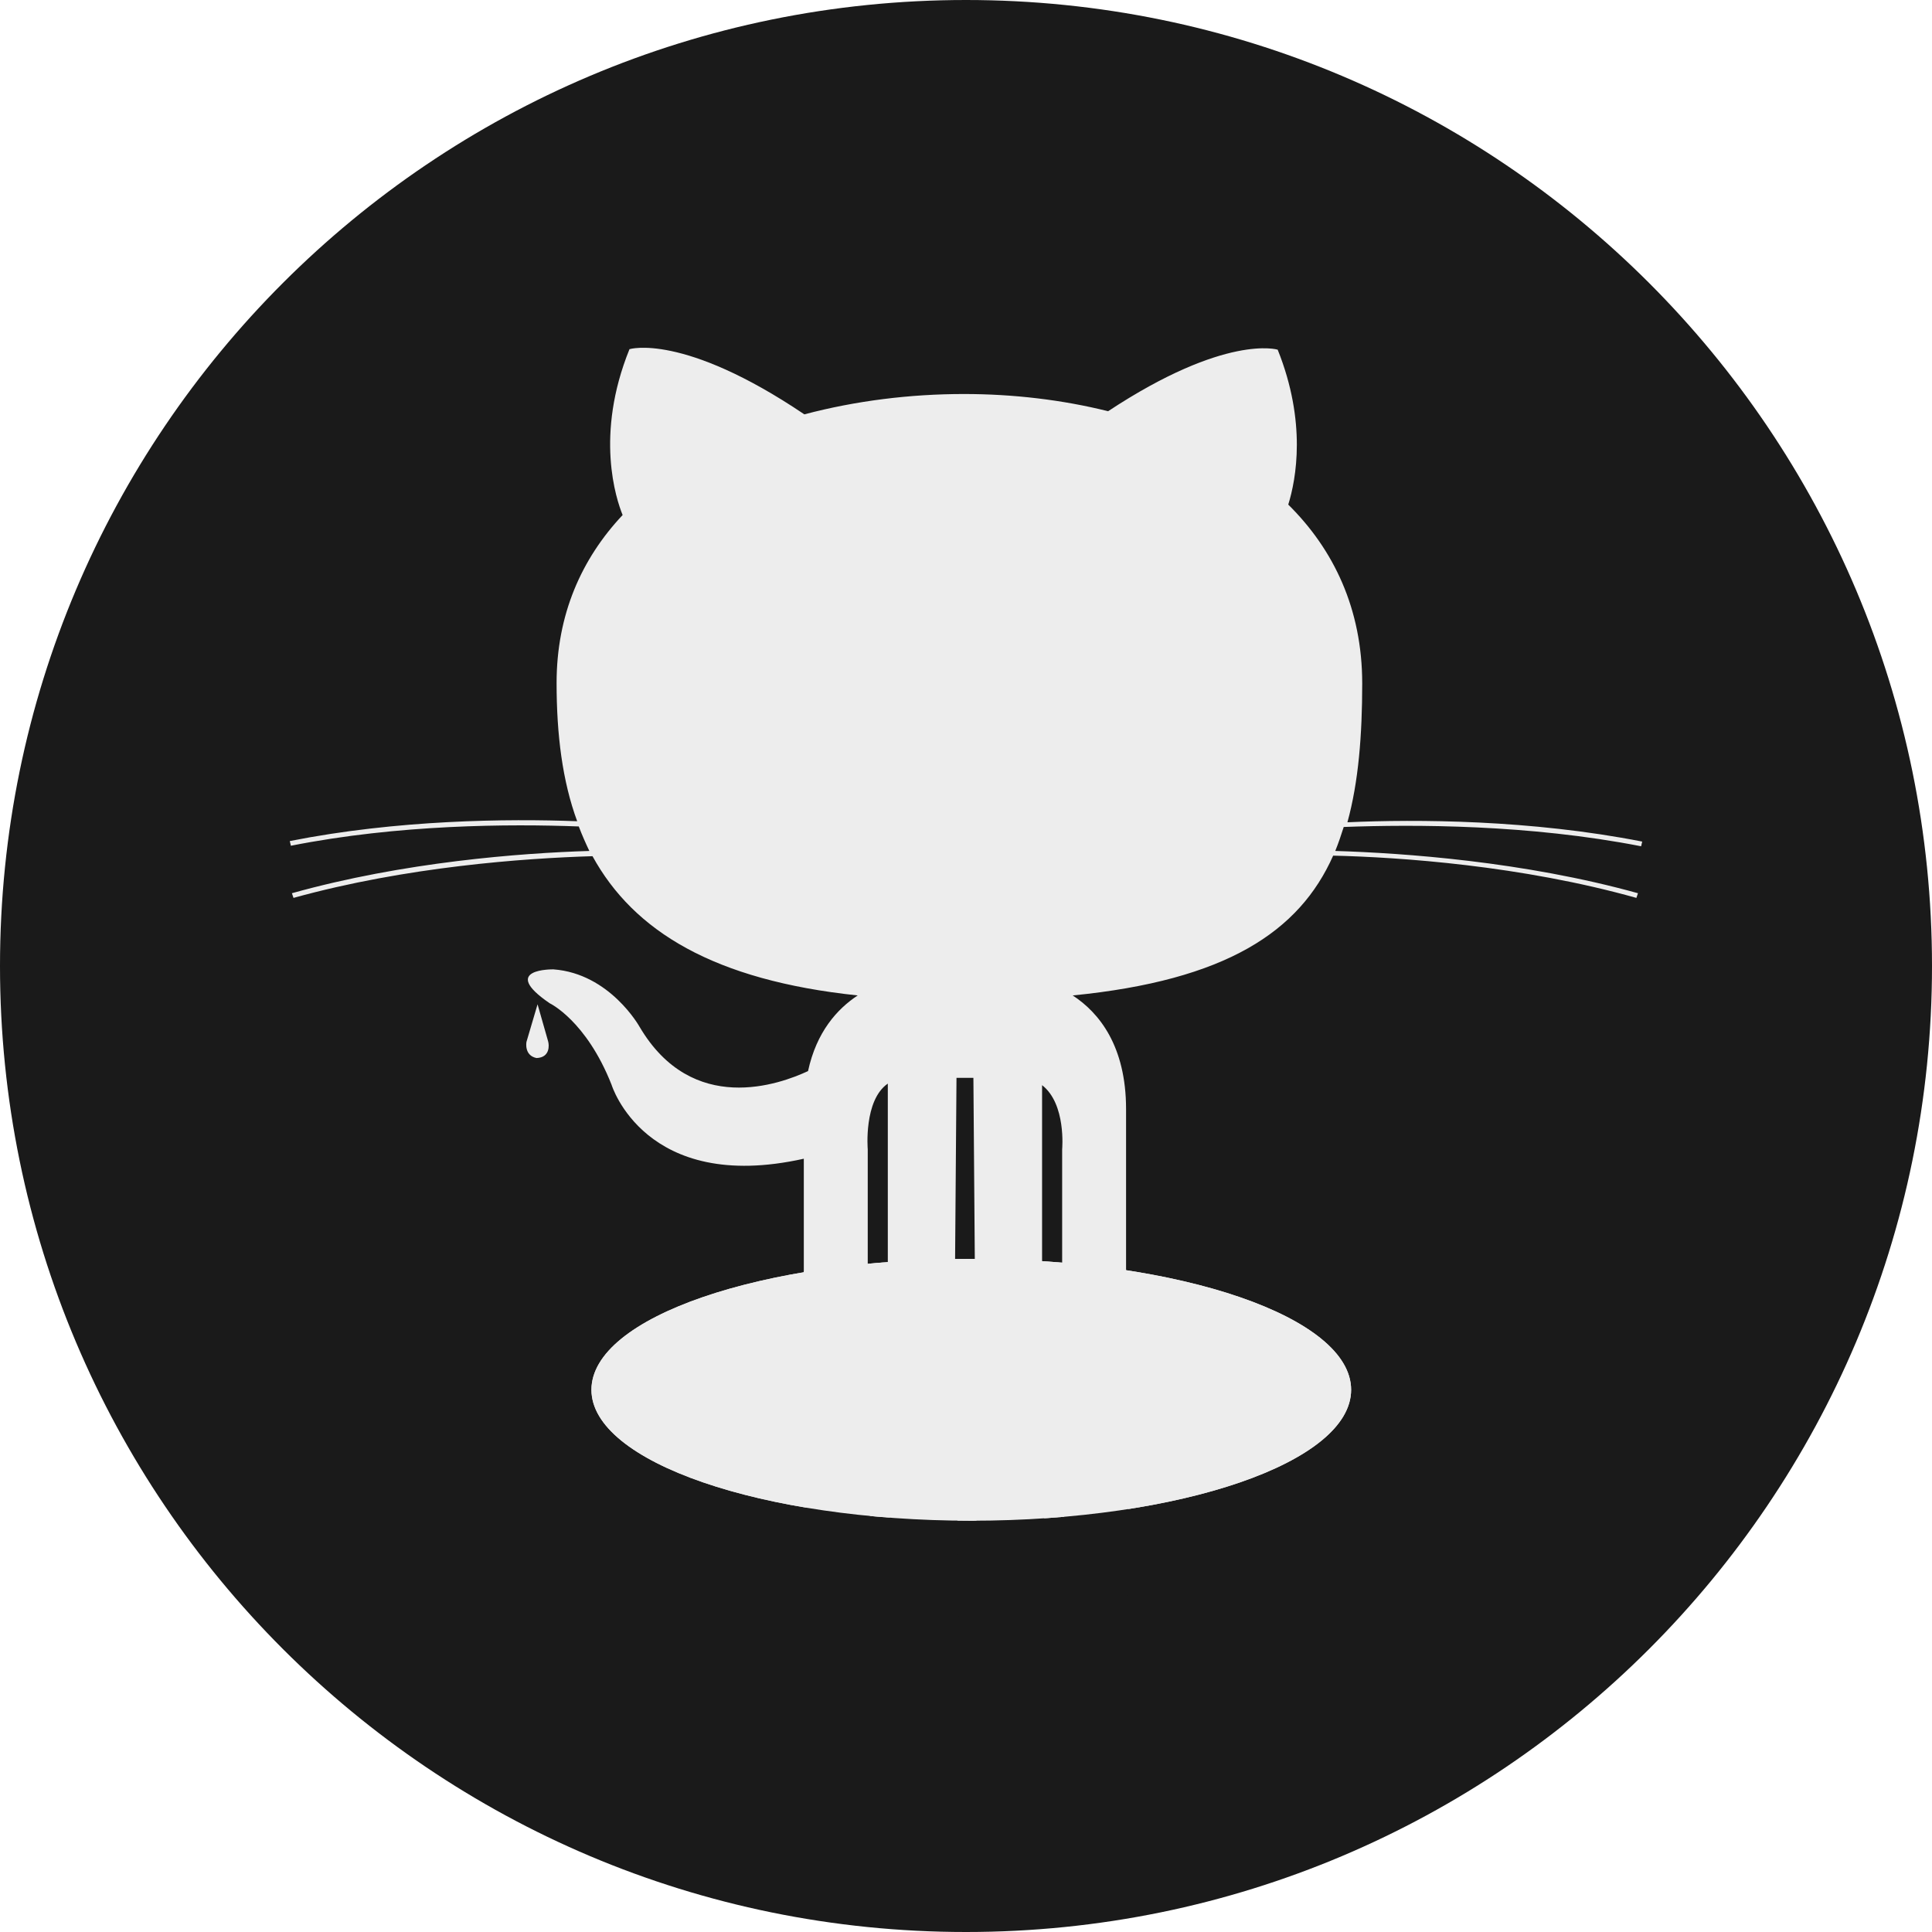
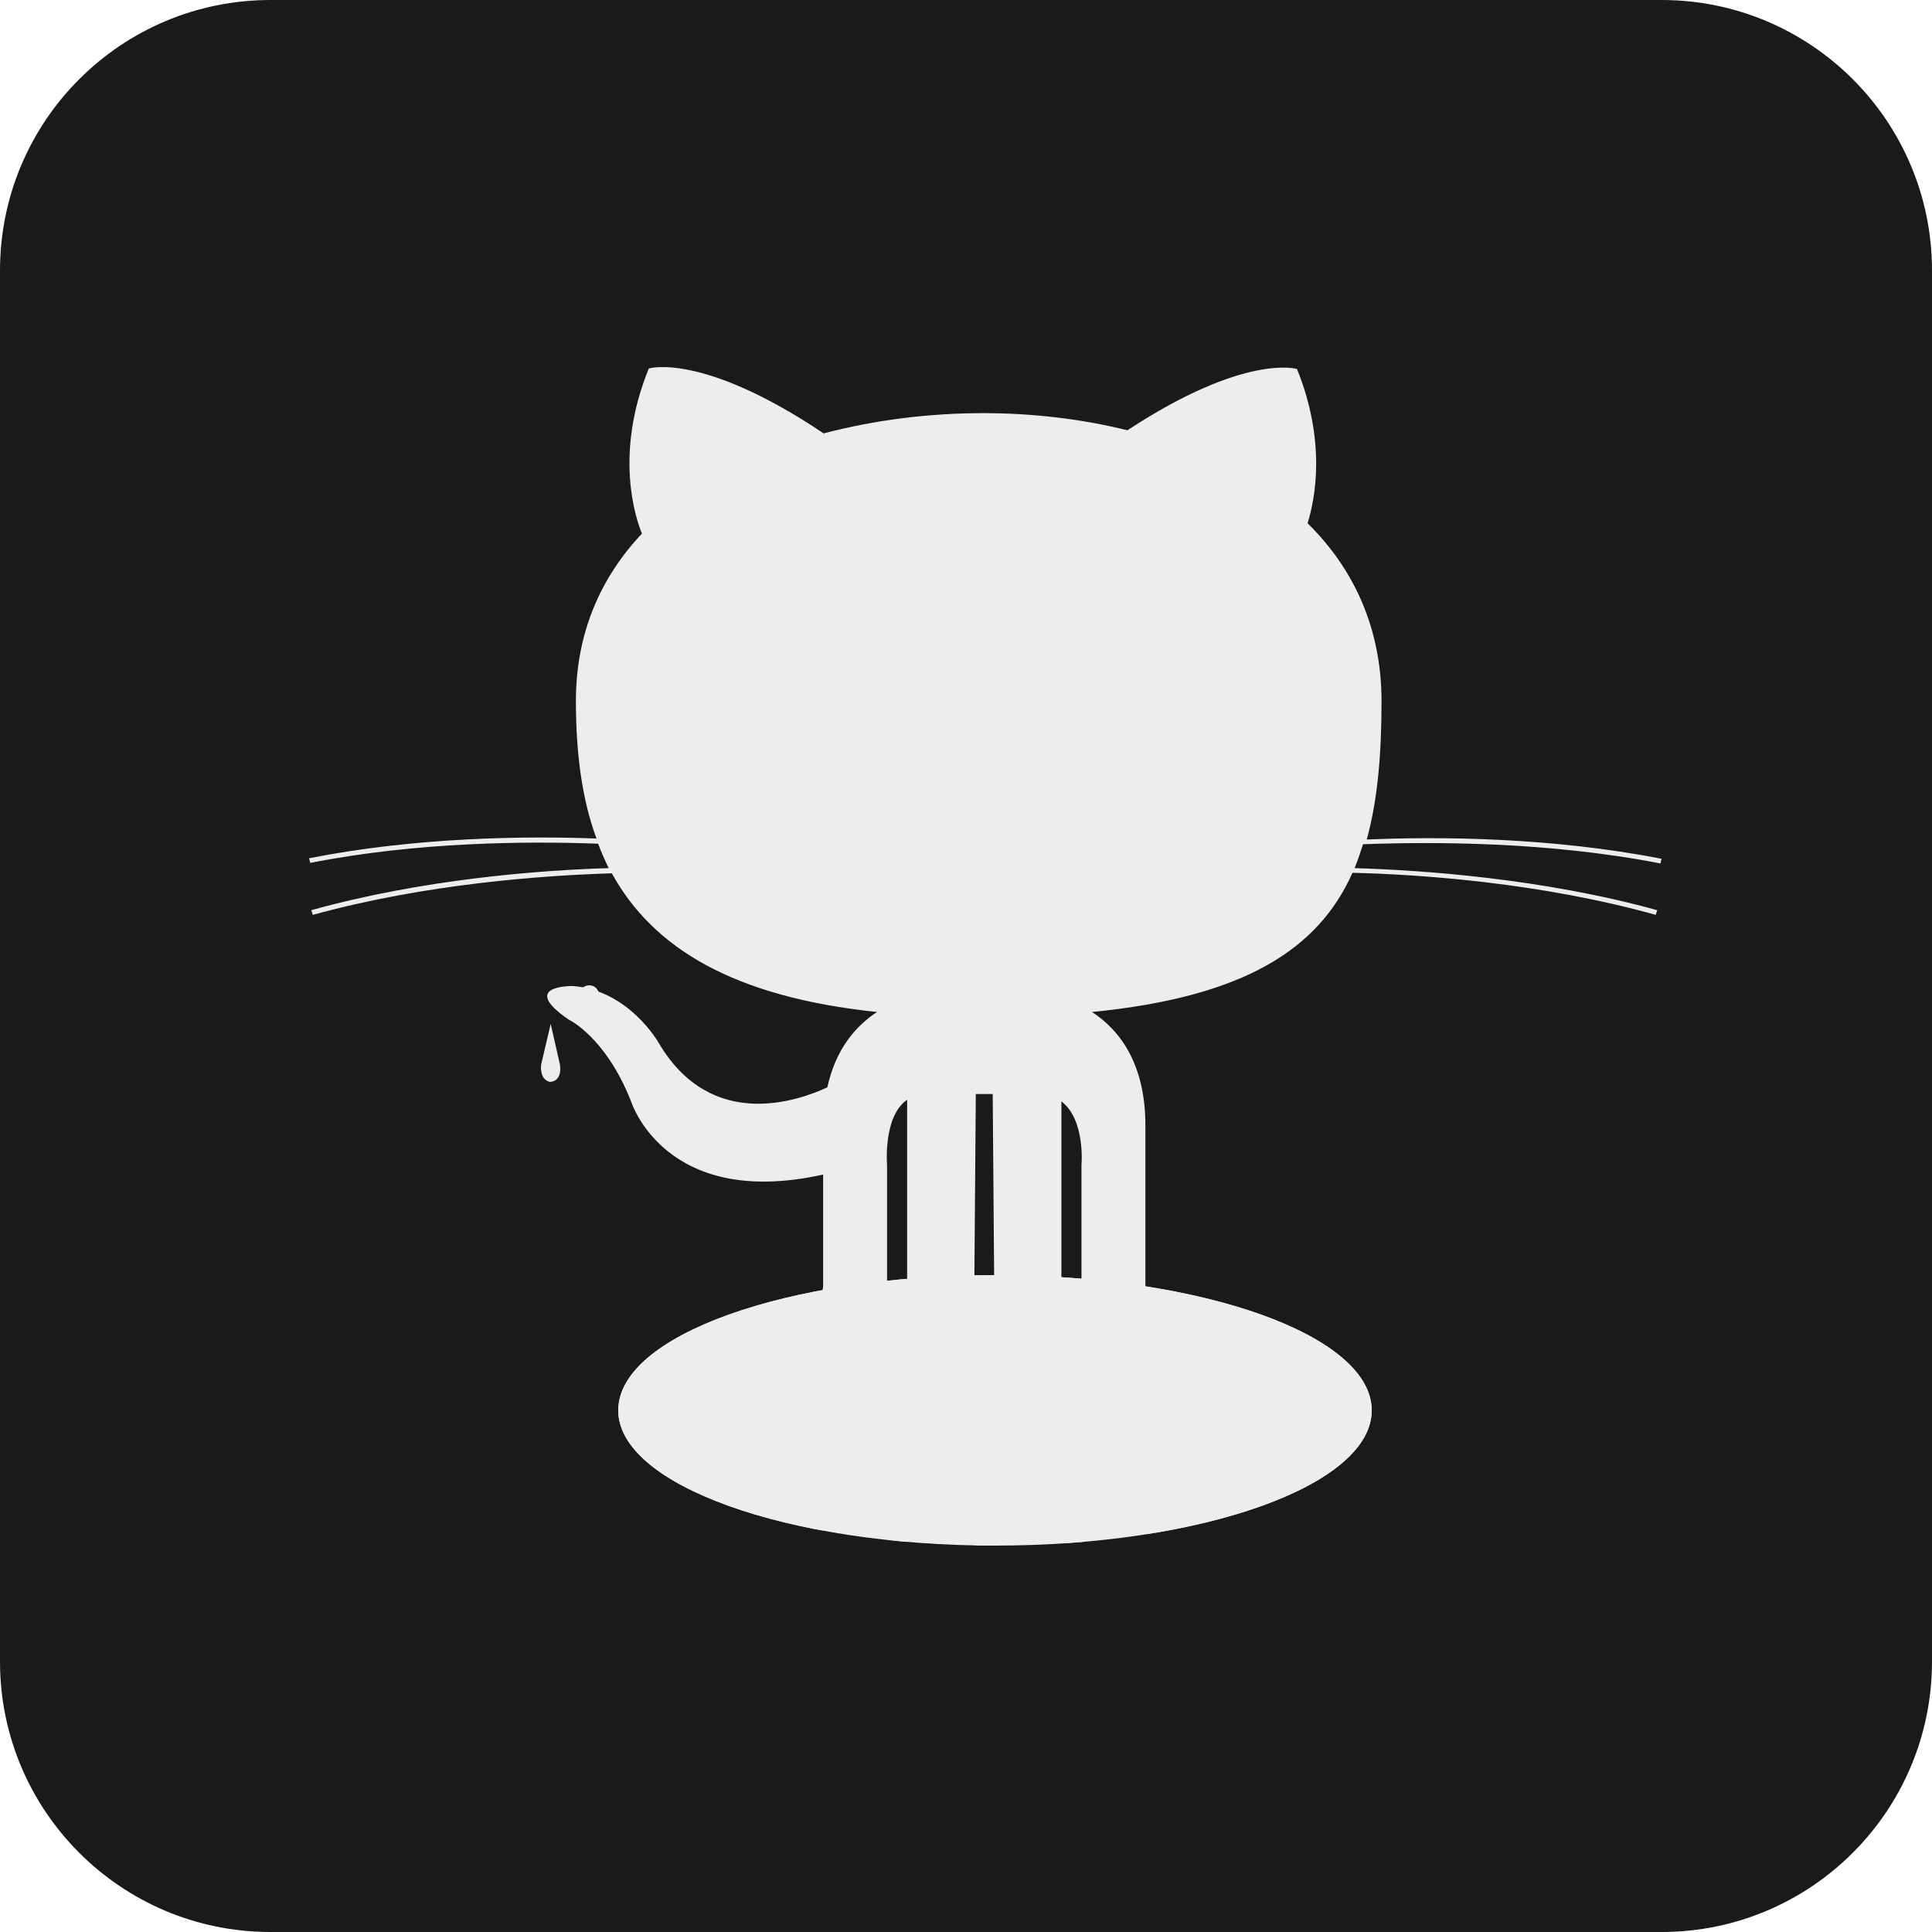
<svg xmlns="http://www.w3.org/2000/svg" width="100" height="100" viewBox="0 0 100 100" fill="none">
-   <path d="M100 50C100 77.614 77.614 100 50 100C22.386 100 0 77.614 0 50C0 22.386 22.386 0 50 0C77.614 0 100 22.386 100 50Z" fill="#1A1A1A" />
-   <path d="M69.934 71.936C69.934 75.688 61.129 78.712 50.273 78.712C39.418 78.712 30.613 75.661 30.613 71.936C30.613 68.183 39.418 65.159 50.273 65.159C61.129 65.159 69.934 68.183 69.934 71.936Z" fill="#EDEDED" />
-   <path d="M41.824 84.085C42.262 86.11 43.328 87.298 44.395 88H55.633C57 87.082 58.395 85.354 58.395 82.114V73.745C58.395 73.745 58.559 71.666 60.5 70.991C60.5 70.991 61.621 70.208 60.418 69.776C60.418 69.776 55.086 69.344 55.086 73.663V80.035C55.086 80.035 55.305 82.384 54.047 83.356V75.472C54.047 75.472 54.129 72.962 55.441 72.017C55.441 72.017 56.316 70.478 54.402 70.883C54.402 70.883 50.738 71.396 50.574 75.634L50.492 83.734H49.617L49.535 75.634C49.371 71.423 45.707 70.883 45.707 70.883C43.793 70.451 44.668 72.017 44.668 72.017C45.98 72.962 46.062 75.472 46.062 75.472V83.437C44.805 82.546 45.023 80.035 45.023 80.035V73.663C45.023 69.344 39.691 69.776 39.691 69.776C38.461 70.208 39.609 70.991 39.609 70.991C41.523 71.693 41.715 73.745 41.715 73.745V79.603L41.824 84.085Z" fill="#1A1A1A" />
-   <path d="M69.934 71.936C69.934 75.688 61.129 78.712 50.273 78.712C39.418 78.712 30.613 75.661 30.613 71.936C30.613 68.183 39.418 65.159 50.273 65.159C61.129 65.159 69.934 68.183 69.934 71.936Z" fill="#EDEDED" />
-   <path d="M27.824 51.983L27.25 53.927C27.25 53.927 27.113 54.629 27.77 54.764C28.48 54.737 28.426 54.089 28.371 53.9L27.824 51.983Z" fill="#EDEDED" />
-   <path d="M84.945 43.803L85 43.56C79.231 42.426 73.324 42.399 69.742 42.561C70.316 40.482 70.508 38.052 70.508 35.379C70.508 31.518 69.031 28.44 66.68 26.118C67.09 24.795 67.637 21.852 66.133 18.099C66.133 18.099 63.453 17.262 57.355 21.285C54.977 20.691 52.434 20.394 49.891 20.394C47.102 20.394 44.285 20.745 41.633 21.447C35.344 17.209 32.582 18.073 32.582 18.073C30.777 22.527 31.898 25.848 32.227 26.658C30.094 28.926 28.809 31.815 28.809 35.352C28.809 38.025 29.109 40.428 29.875 42.507C26.266 42.372 20.578 42.426 15 43.533L15.055 43.776C20.633 42.669 26.375 42.642 29.957 42.777C30.121 43.209 30.312 43.641 30.504 44.045C26.949 44.154 20.906 44.612 15.109 46.233L15.191 46.475C21.043 44.855 27.141 44.423 30.668 44.316C32.801 48.203 36.957 50.741 44.395 51.524C43.328 52.226 42.262 53.414 41.824 55.439C40.375 56.114 35.836 57.788 33.102 53.144C33.102 53.144 31.57 50.39 28.645 50.174C28.645 50.174 25.801 50.12 28.453 51.929C28.453 51.929 30.34 52.82 31.652 56.141C31.652 56.141 33.375 61.811 41.605 59.975V65.78C41.605 65.78 41.441 67.859 39.5 68.534C39.5 68.534 38.352 69.317 39.582 69.749C39.582 69.749 44.914 70.181 44.914 65.861V59.489C44.914 59.489 44.695 56.951 45.953 56.087V66.563C45.953 66.563 45.871 69.074 44.559 70.019C44.559 70.019 43.684 71.558 45.598 71.153C45.598 71.153 49.262 70.64 49.426 66.401L49.508 55.79H50.383L50.465 66.401C50.629 70.613 54.293 71.153 54.293 71.153C56.207 71.585 55.332 70.019 55.332 70.019C54.02 69.074 53.938 66.563 53.938 66.563V56.168C55.195 57.14 54.977 59.489 54.977 59.489V65.861C54.977 70.181 60.309 69.749 60.309 69.749C61.539 69.317 60.391 68.534 60.391 68.534C58.477 67.832 58.285 65.78 58.285 65.78V57.41C58.285 54.143 56.891 52.415 55.523 51.524C63.453 50.741 67.254 48.23 69.004 44.288C72.477 44.37 78.738 44.801 84.699 46.475L84.781 46.233C78.848 44.586 72.641 44.154 69.113 44.045C69.277 43.641 69.414 43.236 69.551 42.804C73.215 42.669 79.148 42.669 84.945 43.803Z" fill="#EDEDED" />
-   <path d="M62.742 35.19C64.438 36.729 65.449 38.565 65.449 40.536C65.449 49.823 58.449 50.066 49.809 50.066C41.168 50.066 34.168 48.77 34.168 40.536C34.168 38.565 35.152 36.729 36.848 35.217C39.664 32.679 44.422 34.029 49.809 34.029C55.195 34.029 59.926 32.652 62.742 35.19Z" fill="#EDEDED" />
-   <path d="M44.613 41.022C44.613 43.587 43.164 45.639 41.359 45.639C39.555 45.639 38.105 43.56 38.105 41.022C38.105 38.457 39.555 36.405 41.359 36.405C43.164 36.378 44.613 38.457 44.613 41.022Z" fill="#EDEDED" />
-   <path d="M43.574 41.076C43.574 42.777 42.59 44.154 41.414 44.154C40.211 44.154 39.254 42.777 39.254 41.076C39.254 39.375 40.238 37.998 41.414 37.998C42.59 37.998 43.574 39.375 43.574 41.076Z" fill="#EDEDED" />
-   <path d="M62.086 41.022C62.086 43.587 60.637 45.639 58.832 45.639C57.027 45.639 55.578 43.56 55.578 41.022C55.578 38.457 57.027 36.405 58.832 36.405C60.609 36.378 62.086 38.457 62.086 41.022Z" fill="#EDEDED" />
-   <path d="M61.02 41.076C61.02 42.777 60.035 44.154 58.859 44.154C57.656 44.154 56.699 42.777 56.699 41.076C56.699 39.375 57.684 37.998 58.859 37.998C60.062 37.998 61.02 39.375 61.02 41.076Z" fill="#EDEDED" />
-   <path d="M50.684 45.126C50.684 45.557 50.328 45.935 49.863 45.935C49.426 45.935 49.043 45.584 49.043 45.126C49.043 44.666 49.398 44.316 49.863 44.316C50.301 44.316 50.684 44.666 50.684 45.126Z" fill="#EDEDED" />
-   <path d="M47.977 47.15C47.922 47.015 48.004 46.88 48.141 46.827C48.277 46.773 48.414 46.853 48.469 46.988C48.688 47.582 49.234 47.96 49.863 47.96C50.492 47.96 51.039 47.555 51.258 46.988C51.312 46.853 51.449 46.773 51.586 46.827C51.723 46.88 51.805 47.015 51.75 47.15C51.477 47.933 50.711 48.473 49.863 48.473C49.016 48.473 48.25 47.933 47.977 47.15Z" fill="#EDEDED" />
-   <path d="M29.902 50.822C29.902 51.038 29.656 51.2 29.328 51.2C29.027 51.2 28.754 51.038 28.754 50.822C28.754 50.606 29 50.444 29.328 50.444C29.656 50.444 29.902 50.606 29.902 50.822Z" fill="#EDEDED" />
-   <path d="M31.488 51.686C31.488 51.902 31.242 52.064 30.914 52.064C30.613 52.064 30.34 51.902 30.34 51.686C30.34 51.47 30.586 51.308 30.914 51.308C31.242 51.308 31.488 51.47 31.488 51.686Z" fill="#EDEDED" />
-   <path d="M32.445 52.82C32.445 53.036 32.199 53.198 31.871 53.198C31.57 53.198 31.297 53.036 31.297 52.82C31.297 52.604 31.543 52.442 31.871 52.442C32.199 52.415 32.445 52.604 32.445 52.82Z" fill="#EDEDED" />
-   <path d="M33.32 54.116C33.32 54.332 33.074 54.494 32.746 54.494C32.445 54.494 32.172 54.332 32.172 54.116C32.172 53.9 32.418 53.738 32.746 53.738C33.074 53.711 33.32 53.9 33.32 54.116Z" fill="#EDEDED" />
-   <path d="M34.277 55.304C34.277 55.52 34.031 55.682 33.703 55.682C33.402 55.682 33.129 55.52 33.129 55.304C33.129 55.088 33.375 54.926 33.703 54.926C34.031 54.926 34.277 55.088 34.277 55.304Z" fill="#EDEDED" />
-   <path d="M35.59 56.357C35.59 56.573 35.344 56.735 35.016 56.735C34.715 56.735 34.441 56.573 34.441 56.357C34.441 56.141 34.688 55.979 35.016 55.979C35.344 55.952 35.59 56.141 35.59 56.357Z" fill="#EDEDED" />
-   <path d="M37.422 57.032C37.422 57.248 37.176 57.41 36.848 57.41C36.547 57.41 36.273 57.248 36.273 57.032C36.273 56.816 36.52 56.654 36.848 56.654C37.176 56.654 37.422 56.816 37.422 57.032Z" fill="#EDEDED" />
-   <path d="M39.254 57.032C39.254 57.248 39.008 57.41 38.68 57.41C38.379 57.41 38.105 57.248 38.105 57.032C38.105 56.816 38.352 56.654 38.68 56.654C39.008 56.654 39.254 56.816 39.254 57.032Z" fill="#EDEDED" />
-   <path d="M41.113 56.735C41.113 56.951 40.867 57.113 40.539 57.113C40.238 57.113 39.965 56.951 39.965 56.735C39.965 56.519 40.211 56.357 40.539 56.357C40.84 56.357 41.113 56.519 41.113 56.735Z" fill="#EDEDED" />
+   <path d="M0 14C0 6.268 6.268 0 14 0H86C93.732 0 100 6.268 100 14V86C100 93.732 93.732 100 86 100H14C6.268 100 0 93.732 0 86V14Z" fill="#1A1A1A" />
+   <path d="M71 73C71 76.876 62.267 80 51.5 80C40.733 80 32 76.849 32 73C32 69.124 40.733 66 51.5 66C62.267 66 71 69.124 71 73Z" fill="#EDEDED" />
+   <path d="M42.72 85.136C43.16 87.135 44.234 88.307 45.308 89H56.622C57.998 88.094 59.402 86.388 59.402 83.191V74.929C59.402 74.929 59.567 72.877 61.522 72.211C61.522 72.211 62.651 71.438 61.439 71.012C61.439 71.012 56.071 70.585 56.071 74.849V81.138C56.071 81.138 56.292 83.457 55.025 84.416V76.635C55.025 76.635 55.108 74.156 56.429 73.224C56.429 73.224 57.31 71.705 55.383 72.105C55.383 72.105 51.694 72.611 51.529 76.795L51.447 84.79H50.566L50.483 76.795C50.318 72.638 46.629 72.105 46.629 72.105C44.702 71.678 45.583 73.224 45.583 73.224C46.904 74.156 46.987 76.635 46.987 76.635V84.496C45.721 83.617 45.941 81.138 45.941 81.138V74.849C45.941 70.585 40.573 71.012 40.573 71.012C39.334 71.438 40.49 72.211 40.49 72.211C42.417 72.904 42.61 74.929 42.61 74.929V80.712L42.72 85.136Z" fill="#1A1A1A" />
+   <path d="M71 73C71 76.876 62.267 80 51.5 80C40.733 80 32 76.849 32 73C32 69.124 40.733 66 51.5 66C62.267 66 71 69.124 71 73Z" fill="#EDEDED" />
+   <path d="M28.504 53L28.01 55.097C28.01 55.097 27.892 55.854 28.457 56C29.069 55.971 29.022 55.272 28.975 55.068L28.504 53Z" fill="#EDEDED" />
+   <path d="M85.945 44.692L86 44.45C80.231 43.321 74.324 43.294 70.742 43.455C71.316 41.385 71.508 38.966 71.508 36.304C71.508 32.46 70.031 29.395 67.68 27.083C68.09 25.766 68.637 22.836 67.133 19.099C67.133 19.099 64.453 18.266 58.355 22.271C55.977 21.68 53.434 21.384 50.891 21.384C48.102 21.384 45.285 21.734 42.633 22.433C36.344 18.212 33.582 19.072 33.582 19.072C31.777 23.508 32.898 26.815 33.227 27.621C31.094 29.879 29.809 32.756 29.809 36.278C29.809 38.939 30.109 41.332 30.875 43.402C27.266 43.267 21.578 43.321 16 44.423L16.055 44.665C21.633 43.563 27.375 43.536 30.957 43.67C31.121 44.101 31.312 44.531 31.504 44.934C27.949 45.041 21.906 45.498 16.109 47.112L16.191 47.353C22.043 45.74 28.141 45.31 31.668 45.203C33.801 49.074 37.957 51.601 45.395 52.381C44.328 53.08 43.262 54.263 42.824 56.279C41.375 56.951 36.836 58.618 34.102 53.994C34.102 53.994 32.57 51.252 29.645 51.036C29.645 51.036 26.801 50.983 29.453 52.784C29.453 52.784 31.34 53.671 32.652 56.978C32.652 56.978 34.375 62.623 42.605 60.795V66.575C42.605 66.575 42.441 68.645 40.5 69.317C40.5 69.317 39.352 70.097 40.582 70.527C40.582 70.527 45.914 70.957 45.914 66.656V60.311C45.914 60.311 45.695 57.784 46.953 56.924V67.355C46.953 67.355 46.871 69.855 45.559 70.796C45.559 70.796 44.684 72.328 46.598 71.925C46.598 71.925 50.262 71.414 50.426 67.194L50.508 56.628H51.383L51.465 67.194C51.629 71.387 55.293 71.925 55.293 71.925C57.207 72.355 56.332 70.796 56.332 70.796C55.02 69.855 54.938 67.355 54.938 67.355V57.005C56.195 57.972 55.977 60.311 55.977 60.311V66.656C55.977 70.957 61.309 70.527 61.309 70.527C62.539 70.097 61.391 69.317 61.391 69.317C59.477 68.618 59.285 66.575 59.285 66.575V58.241C59.285 54.988 57.891 53.268 56.523 52.381C64.453 51.601 68.254 49.101 70.004 45.176C73.477 45.257 79.738 45.687 85.699 47.353L85.781 47.112C79.848 45.472 73.641 45.041 70.113 44.934C70.277 44.531 70.414 44.127 70.551 43.697C74.215 43.563 80.148 43.563 85.945 44.692Z" fill="#EDEDED" />
+   <path d="M63.317 36.496C64.997 37.996 66 39.786 66 41.708C66 50.763 59.063 51 50.5 51C41.937 51 35 49.736 35 41.708C35 39.786 35.975 37.996 37.656 36.522C40.447 34.047 45.162 35.364 50.5 35.364C55.838 35.364 60.526 34.021 63.317 36.496Z" fill="#EDEDED" />
+   <path d="M46 42C46 44.778 44.441 47 42.5 47C40.559 47 39 44.749 39 42C39 39.222 40.559 37 42.5 37C44.441 36.971 46 39.222 46 42Z" fill="#EDEDED" />
+   <path d="M45 42C45 43.658 43.861 45 42.5 45C41.108 45 40 43.658 40 42C40 40.342 41.139 39 42.5 39C43.861 39 45 40.342 45 42Z" fill="#EDEDED" />
+   <path d="M63 42C63 44.778 61.664 47 60 47C58.336 47 57 44.749 57 42C57 39.222 58.336 37 60 37C61.639 36.971 63 39.222 63 42Z" fill="#EDEDED" />
+   <path d="M62 42C62 43.658 61.089 45 60 45C58.886 45 58 43.658 58 42C58 40.342 58.911 39 60 39C61.114 39 62 40.342 62 42Z" fill="#EDEDED" />
+   <path d="M52 46C52 46.533 51.567 47 51 47C50.467 47 50 46.567 50 46C50 45.433 50.433 45 51 45C51.533 45 52 45.433 52 46Z" fill="#EDEDED" />
+   <path d="M49.018 48.205C48.961 48.124 49.047 48.043 49.19 48.01C49.334 47.978 49.477 48.026 49.535 48.108C49.765 48.465 50.339 48.692 51 48.692C51.661 48.692 52.235 48.448 52.465 48.108C52.522 48.026 52.666 47.978 52.81 48.01C52.953 48.043 53.039 48.124 52.982 48.205C52.695 48.675 51.89 49 51 49C50.109 49 49.305 48.675 49.018 48.205Z" fill="#EDEDED" />
+   <path d="M31 51.5C31 51.786 30.786 52 30.5 52C30.238 52 30 51.786 30 51.5C30 51.214 30.214 51 30.5 51C30.786 51 31 51.214 31 51.5Z" fill="#EDEDED" />
+   <path d="M32 52.5C32 52.786 31.786 53 31.5 53C31.238 53 31 52.786 31 52.5C31 52.214 31.214 52 31.5 52C31.786 52 32 52.214 32 52.5Z" fill="#EDEDED" />
+   <path d="M33 53.502C33 53.786 32.786 54 32.5 54C32.238 54 32 53.786 32 53.502C32 53.217 32.214 53.003 32.5 53.003C32.786 52.968 33 53.217 33 53.502Z" fill="#EDEDED" />
+   <path d="M33.5 55C33.238 55 33 55 33 55C33 55 33.214 55 33.5 55Z" fill="#EDEDED" />
+   <path d="M35 56.5C35 56.786 34.786 57 34.5 57C34.238 57 34 56.786 34 56.5C34 56.214 34.214 56 34.5 56C34.786 56 35 56.214 35 56.5Z" fill="#EDEDED" />
+   <path d="M37 57.502C37 57.786 36.572 58 36 58C35.476 58 35 57.786 35 57.502C35 57.217 35.429 57.003 36 57.003C36.572 56.968 37 57.217 37 57.502Z" fill="#EDEDED" />
+   <path d="M37.5 58C37.238 58 37 58 37 58C37 58 37.214 58 37.5 58Z" fill="#EDEDED" />
+   <path d="M39.5 58C39.238 58 39 58 39 58C39 58 39.214 58 39.5 58Z" fill="#EDEDED" />
+   <path d="M42 57.5C42 57.786 41.786 58 41.5 58C41.238 58 41 57.786 41 57.5C41 57.214 41.214 57 41.5 57C41.762 57 42 57.214 42 57.5Z" fill="#EDEDED" />
</svg>
